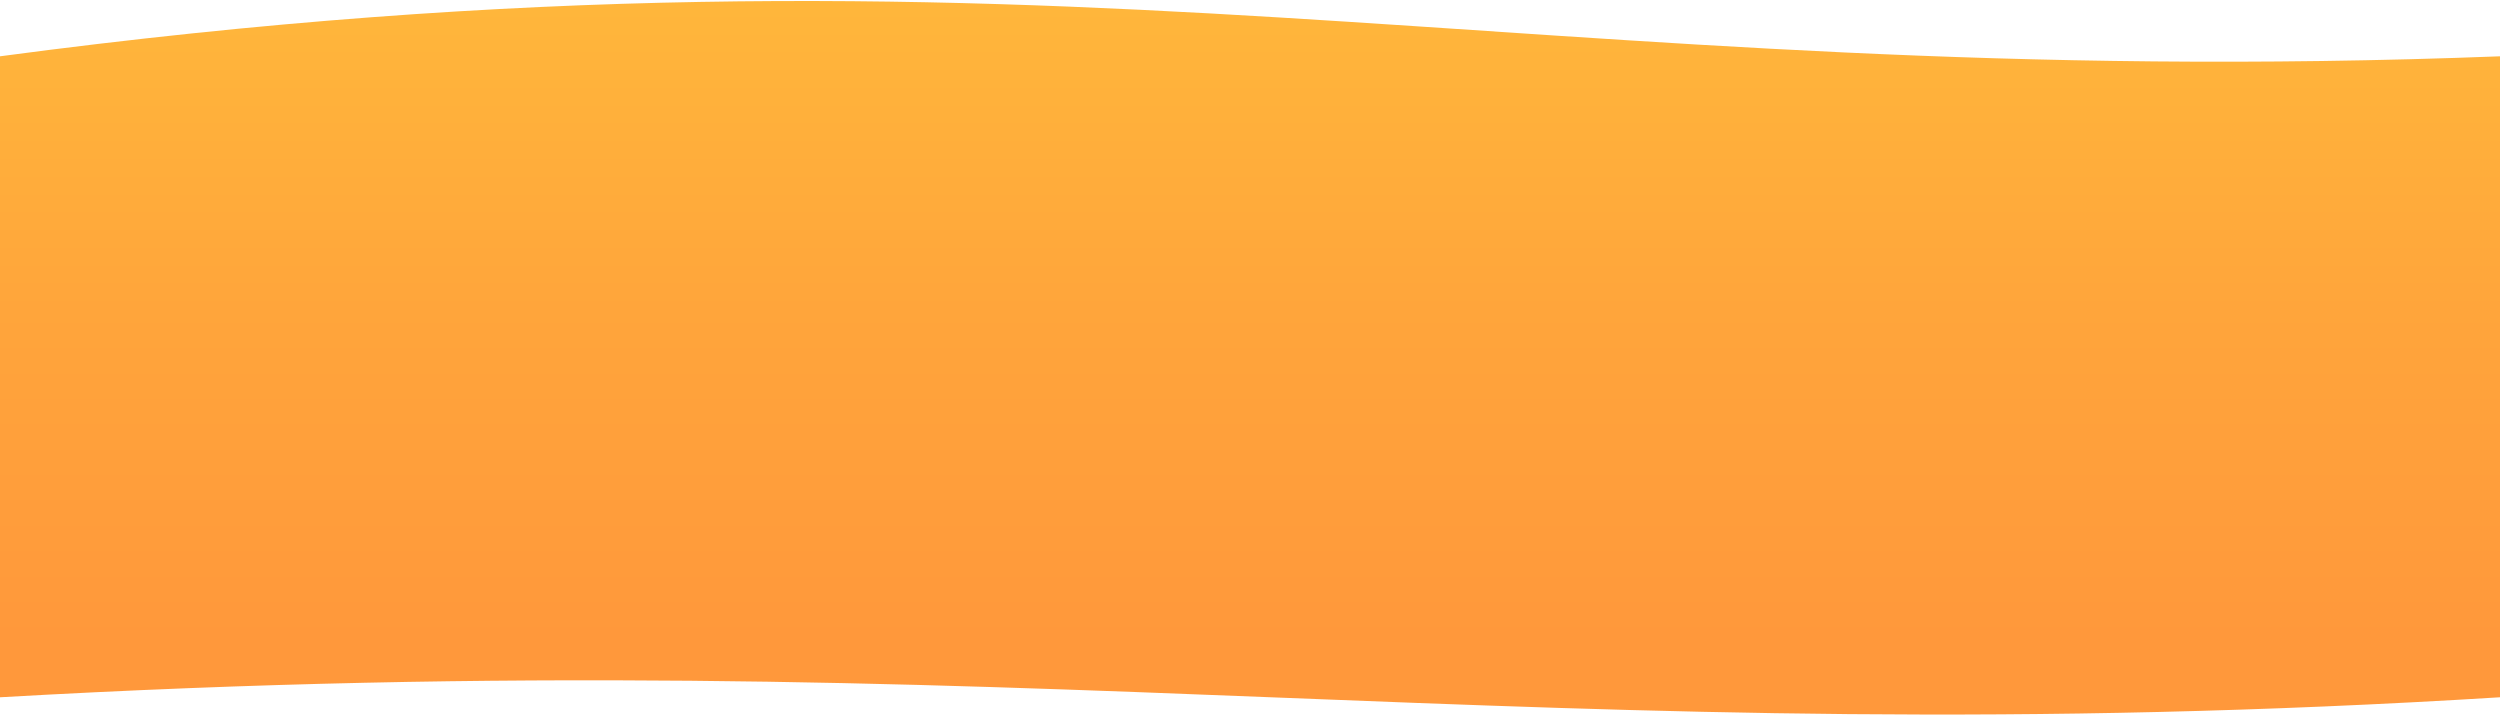
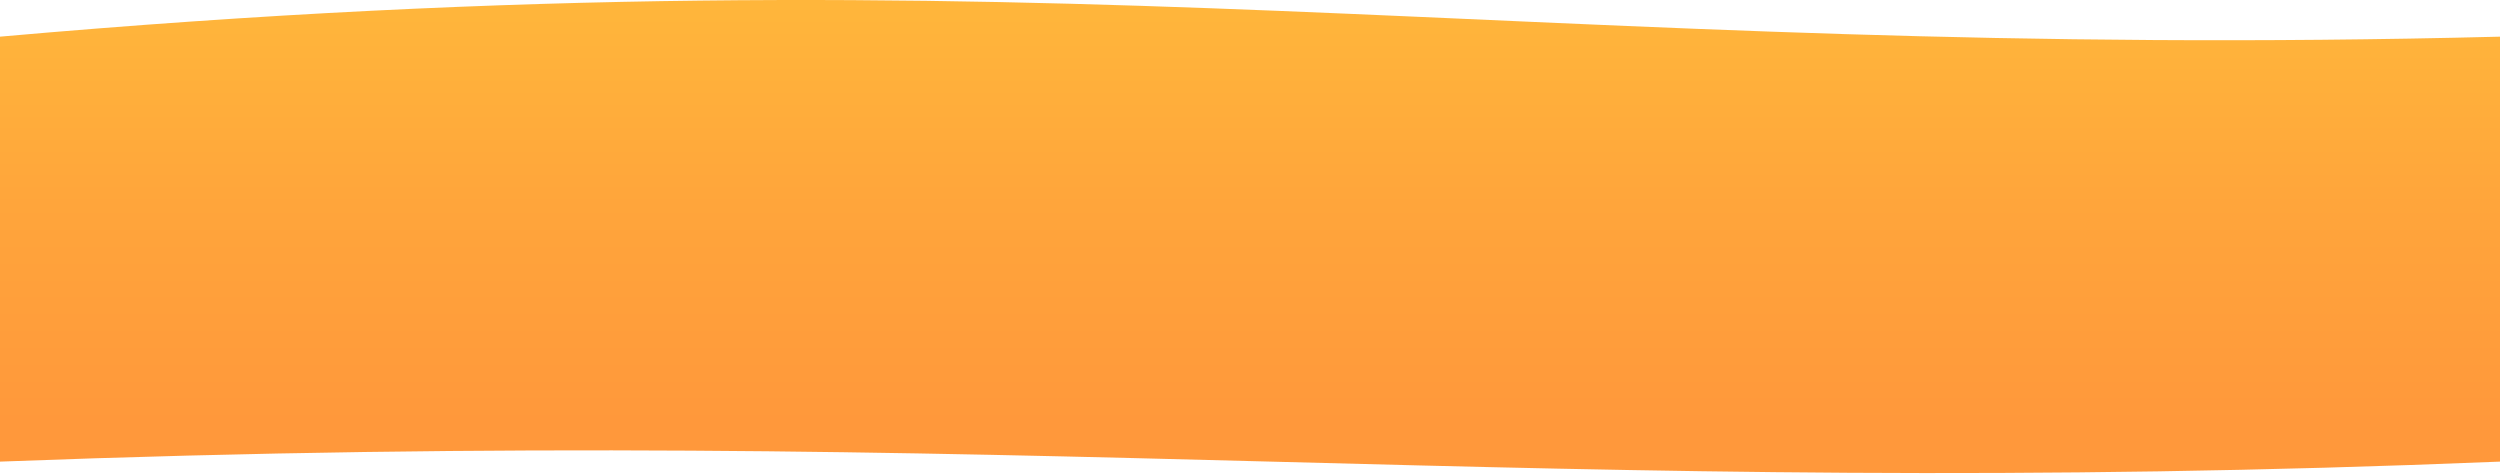
- <svg xmlns="http://www.w3.org/2000/svg" width="1440" height="412" viewBox="0 0 1440 412" fill="none">
-   <path d="M0 32.431C611.5 -49.136 873.5 54.329 1440 32.431V401.63C886 435.974 594.5 367.624 0 401.63V32.431Z" fill="url(#paint0_linear_0_2009)" />
+ <svg xmlns="http://www.w3.org/2000/svg" width="2172" height="411" viewBox="0 0 2172 411" fill="none">
+   <path d="M0 31.851C922.346 -49.716 1317.53 53.749 2172 31.851V401.05C1336.38 435.394 896.704 367.044 0 401.05V31.851Z" fill="url(#paint0_linear_0_2009)" />
  <defs>
-     <linearGradient id="paint0_linear_0_2009" x1="719.609" y1="-36.463" x2="719.609" y2="368.644" gradientUnits="userSpaceOnUse">
+     <linearGradient id="paint0_linear_0_2009" x1="1085.41" y1="-37.043" x2="1085.41" y2="368.064" gradientUnits="userSpaceOnUse">
      <stop stop-color="#FFBA3B" />
      <stop offset="0.531" stop-color="#FFA53B" />
      <stop offset="1" stop-color="#FF983B" />
    </linearGradient>
  </defs>
</svg>
